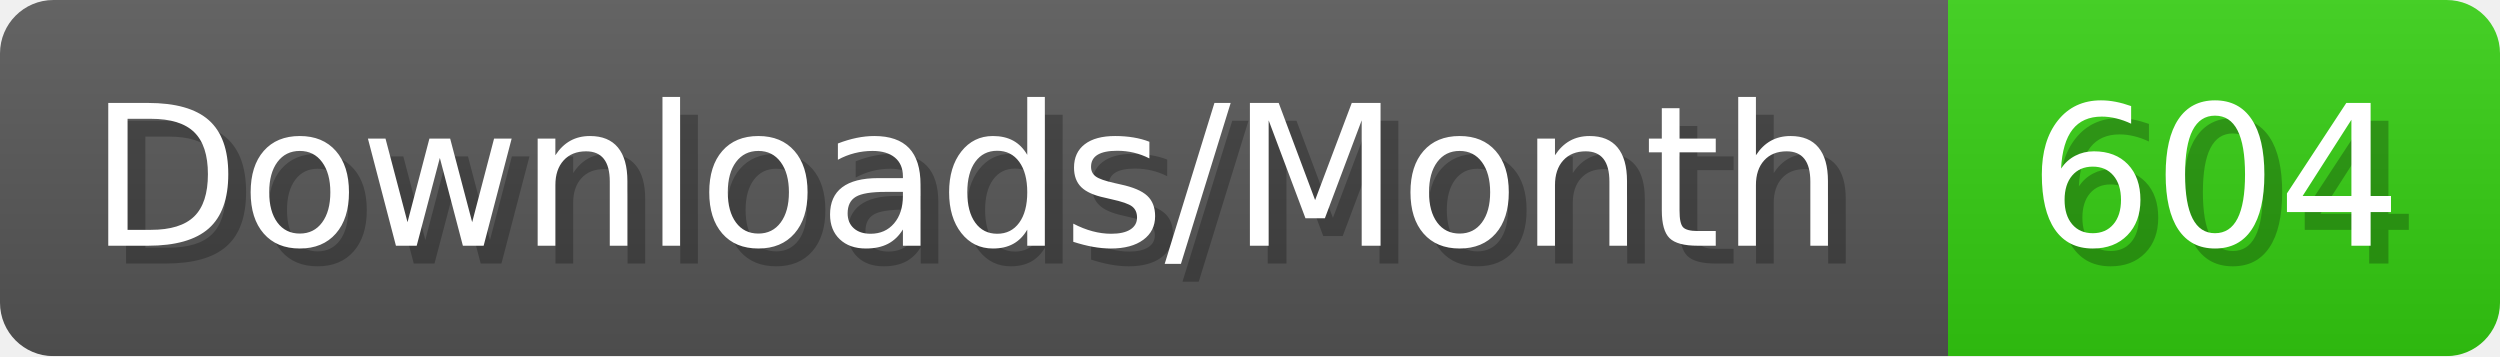
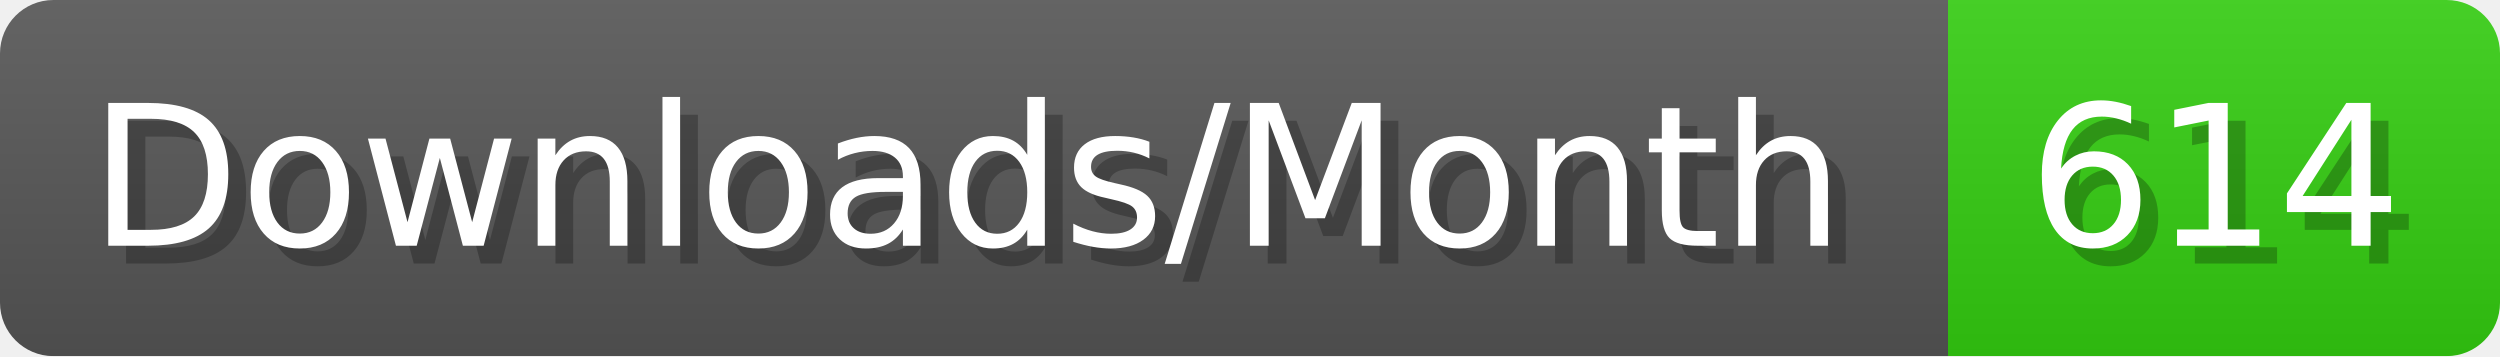
- <svg xmlns="http://www.w3.org/2000/svg" width="140.4" height="20" viewBox="0 0 1404 200" role="img" aria-label="Downloads/Month: 604">
+ <svg xmlns="http://www.w3.org/2000/svg" width="140.4" height="20" viewBox="0 0 1404 200" role="img" aria-label="Downloads/Month: 614">
  <linearGradient id="YlXUI" x2="0" y2="100%">
    <stop offset="0" stop-opacity=".1" stop-color="#EEE" />
    <stop offset="1" stop-opacity=".1" />
  </linearGradient>
  <mask id="JHhop">
    <rect width="1404" height="200" rx="30" fill="#FFF" />
  </mask>
  <g mask="url(#JHhop)">
    <rect width="1094" height="200" fill="#555" />
    <rect width="310" height="200" fill="#3C1" x="1094" />
    <rect width="1404" height="200" fill="url(#YlXUI)" />
  </g>
  <g aria-hidden="true" fill="#fff" text-anchor="start" font-family="Verdana,DejaVu Sans,sans-serif" font-size="110">
    <text x="60" y="148" textLength="994" fill="#000" opacity="0.25">Downloads/Month</text>
    <text x="50" y="138" textLength="994">Downloads/Month</text>
-     <text x="1149" y="148" textLength="210" fill="#000" opacity="0.25">604</text>
-     <text x="1139" y="138" textLength="210">604</text>
+     <text x="1149" y="148" textLength="210" fill="#000" opacity="0.25">614</text>
+     <text x="1139" y="138" textLength="210">614</text>
  </g>
</svg>
